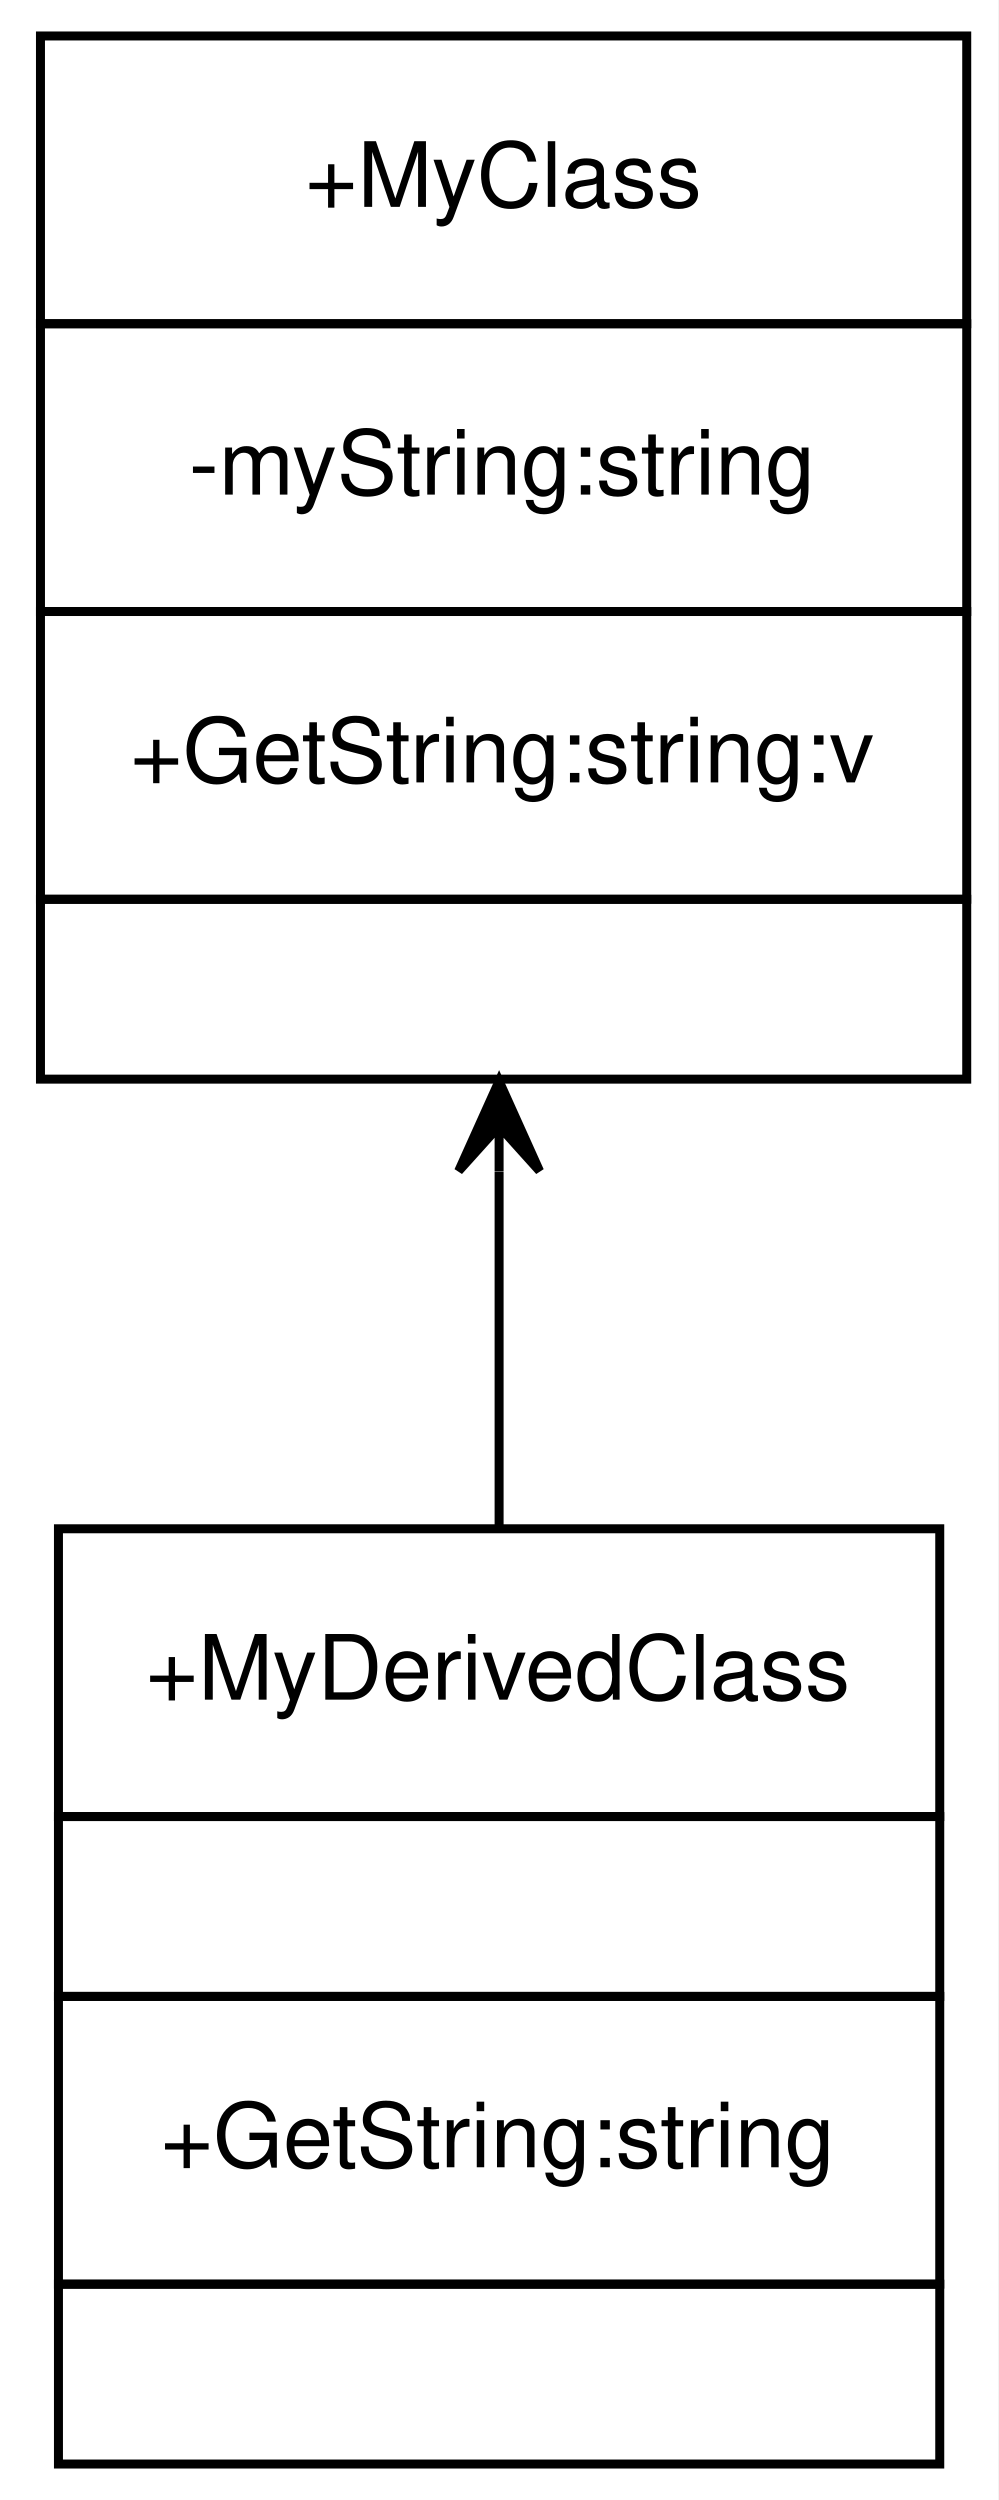
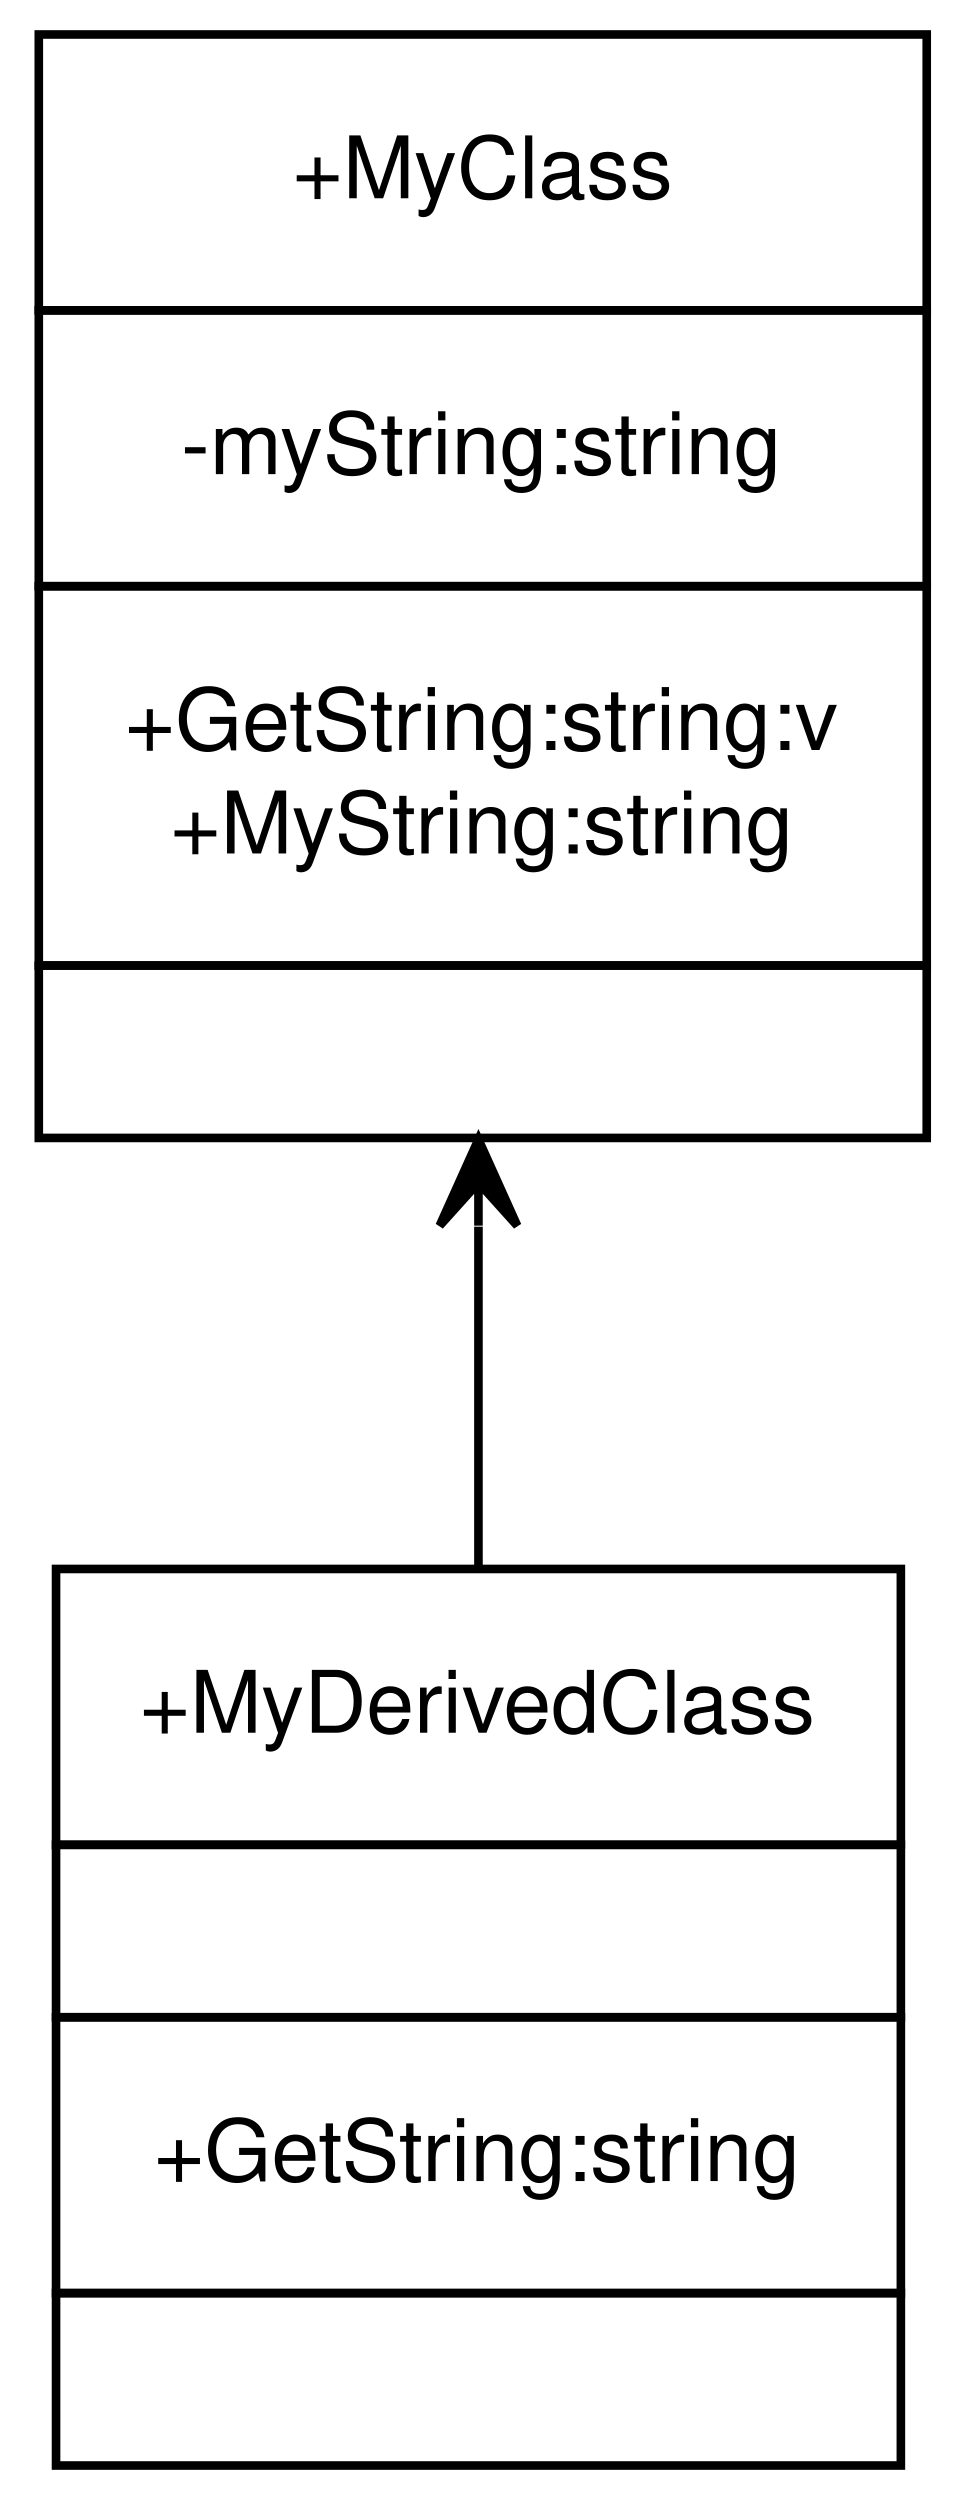
- <svg xmlns="http://www.w3.org/2000/svg" width="111pt" height="278pt" viewBox="0.00 0.00 111.00 278.00">
-   <g id="graph0" class="graph" transform="scale(1 1) rotate(0) translate(4 274)">
-     <polygon fill="#ffffff" stroke="transparent" points="-4,4 -4,-274 107,-274 107,4 -4,4" />
+ <svg xmlns="http://www.w3.org/2000/svg" width="111pt" height="290pt" viewBox="0.00 0.00 111.00 290.00">
+   <g id="graph0" class="graph" transform="scale(1 1) rotate(0) translate(4 286)">
+     <polygon fill="#ffffff" stroke="transparent" points="-4,4 -4,-286 107,-286 107,4 -4,4" />
    <g id="node1" class="node">
-       <polygon fill="none" stroke="#000000" points=".5,-238 .5,-270 103.5,-270 103.5,-238 .5,-238" />
-       <text text-anchor="start" x="29.918" y="-251" font-family="Helvetica,sans-Serif" font-size="10.00" fill="#000000">+MyClass</text>
-       <polygon fill="none" stroke="#000000" points=".5,-206 .5,-238 103.5,-238 103.5,-206 .5,-206" />
-       <text text-anchor="start" x="17.002" y="-219" font-family="Helvetica,sans-Serif" font-size="10.00" fill="#000000">-myString:string</text>
-       <polygon fill="none" stroke="#000000" points=".5,-174 .5,-206 103.5,-206 103.5,-174 .5,-174" />
-       <text text-anchor="start" x="10.463" y="-187" font-family="Helvetica,sans-Serif" font-size="10.00" fill="#000000">+GetString:string:v</text>
+       <polygon fill="none" stroke="#000000" points=".5,-250 .5,-282 103.5,-282 103.5,-250 .5,-250" />
+       <text text-anchor="start" x="29.918" y="-263" font-family="Helvetica,sans-Serif" font-size="10.00" fill="#000000">+MyClass</text>
+       <polygon fill="none" stroke="#000000" points=".5,-218 .5,-250 103.5,-250 103.5,-218 .5,-218" />
+       <text text-anchor="start" x="17.002" y="-231" font-family="Helvetica,sans-Serif" font-size="10.00" fill="#000000">-myString:string</text>
+       <polygon fill="none" stroke="#000000" points=".5,-174 .5,-218 103.5,-218 103.5,-174 .5,-174" />
+       <text text-anchor="start" x="10.463" y="-199" font-family="Helvetica,sans-Serif" font-size="10.00" fill="#000000">+GetString:string:v</text>
+       <text text-anchor="start" x="15.747" y="-187" font-family="Helvetica,sans-Serif" font-size="10.00" fill="#000000">+MyString:string</text>
      <polygon fill="none" stroke="#000000" points=".5,-154 .5,-174 103.5,-174 103.5,-154 .5,-154" />
    </g>
    <g id="node2" class="node">
      <polygon fill="none" stroke="#000000" points="2.5,-72 2.5,-104 100.5,-104 100.5,-72 2.5,-72" />
      <text text-anchor="start" x="12.195" y="-85" font-family="Helvetica,sans-Serif" font-size="10.00" fill="#000000">+MyDerivedClass</text>
      <polygon fill="none" stroke="#000000" points="2.5,-52 2.5,-72 100.5,-72 100.5,-52 2.5,-52" />
      <polygon fill="none" stroke="#000000" points="2.5,-20 2.5,-52 100.5,-52 100.5,-20 2.5,-20" />
      <text text-anchor="start" x="13.853" y="-33" font-family="Helvetica,sans-Serif" font-size="10.00" fill="#000000">+GetString:string</text>
      <polygon fill="none" stroke="#000000" points="2.5,0 2.5,-20 100.5,-20 100.5,0 2.5,0" />
    </g>
    <g id="edge1" class="edge">
-       <path fill="none" stroke="#000000" d="M51.5,-143.738C51.5,-130.457 51.5,-116.734 51.5,-104.077" />
-       <polygon fill="#000000" stroke="#000000" points="51.5,-153.784 47,-143.784 51.5,-148.784 51.5,-143.784 51.5,-143.784 51.5,-143.784 51.5,-148.784 56,-143.784 51.5,-153.784 51.5,-153.784" />
+       <path fill="none" stroke="#000000" d="M51.5,-143.707C51.5,-130.376 51.5,-116.741 51.5,-104.2" />
+       <polygon fill="#000000" stroke="#000000" points="51.5,-153.82 47,-143.82 51.5,-148.82 51.5,-143.82 51.5,-143.82 51.5,-143.82 51.5,-148.82 56,-143.82 51.5,-153.82 51.5,-153.82" />
    </g>
  </g>
</svg>
